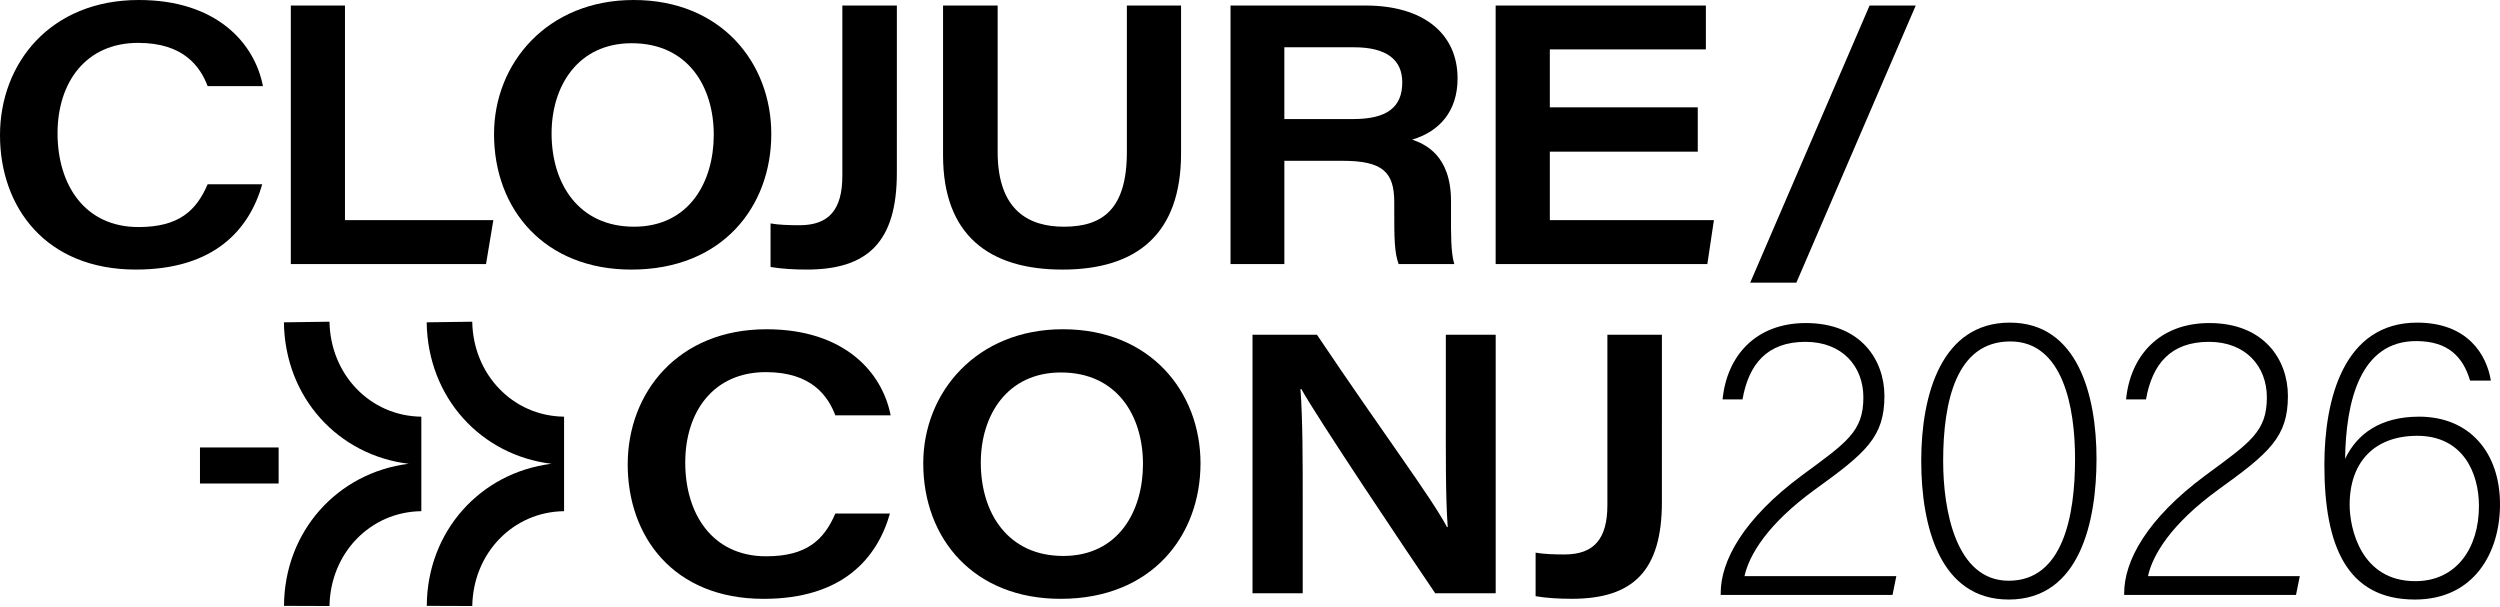
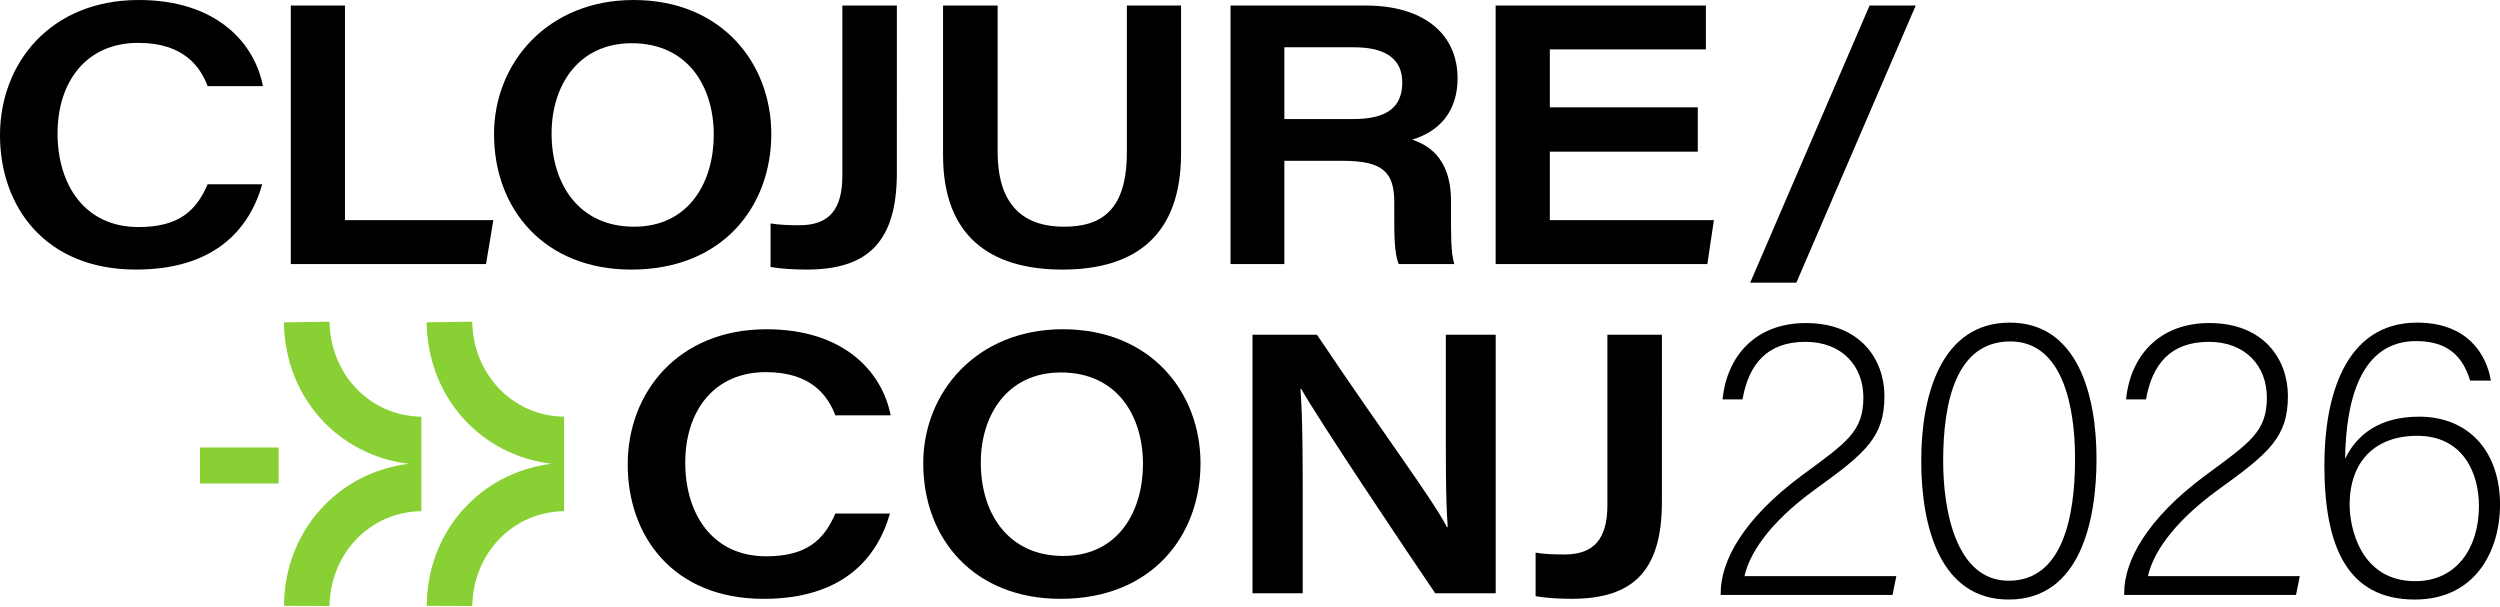
<svg viewBox="0 0 159.745 38.723">
  <path style="fill: light-dark(#1c2e52, #e3e1de);" d="m 13.268,11.774 c -0.722,1.681 -1.825,2.734 -4.421,2.734 -3.44,0 -5.17,-2.712 -5.17,-5.986 0,-3.28 1.825,-5.782 5.148,-5.782 2.943,0 3.974,1.543 4.443,2.762 h 3.533 C 16.266,2.74 13.83,-3.2807812e-6 8.869,-3.2807812e-6 3.208,-3.2807812e-6 6.3125e-8,4.051 6.3125e-8,8.638 6.3125e-8,13.224 2.905,17.225 8.682,17.225 c 5.033,0 7.254,-2.574 8.075,-5.452 z m 0,0" />
  <path style="fill: light-dark(#1c2e52, #e3e1de);" d="M 18.582,0.353 V 16.873 H 31.056 L 31.524,14.067 H 22.043 V 0.353 Z m 0,0" />
  <path style="fill: light-dark(#1c2e52, #e3e1de);" d="m 40.487,-3.2807812e-6 c -5.501,0 -8.919,4.024 -8.919,8.566 0,4.845 3.252,8.66 8.775,8.66 5.848,0 8.941,-4.051 8.941,-8.66 0,-4.542 -3.186,-8.566 -8.797,-8.566 z M 40.366,2.762 c 3.583,0 5.242,2.762 5.242,5.854 0,2.971 -1.543,5.87 -5.099,5.87 -3.489,0 -5.264,-2.69 -5.264,-5.964 0,-3.021 1.681,-5.76 5.121,-5.76 z m 0,0" />
  <path style="fill: light-dark(#1c2e52, #e3e1de);" d="M 57.308,0.353 H 53.824 V 11.234 c 0,2.15 -0.843,3.158 -2.74,3.158 -0.628,0 -1.356,-0.022 -1.847,-0.116 v 2.784 c 0.7,0.116 1.472,0.165 2.315,0.165 3.886,0 5.755,-1.758 5.755,-6.179 z m 0,0" />
  <path style="fill: light-dark(#1c2e52, #e3e1de);" d="M 60.259,0.353 V 9.922 c 0,5.126 2.971,7.304 7.629,7.304 4.774,0 7.579,-2.293 7.579,-7.419 V 0.353 H 72.005 V 9.712 c 0,3.671 -1.565,4.774 -4.024,4.774 -2.177,0 -4.233,-0.981 -4.233,-4.774 V 0.353 Z m 0,0" />
  <path style="fill: light-dark(#1c2e52, #e3e1de);" d="m 85.788,10.275 c 2.574,0 3.302,0.728 3.302,2.646 v 0.535 c 0,1.637 0,2.69 0.281,3.418 h 3.555 c -0.232,-0.75 -0.209,-2.062 -0.209,-3.23 v -0.794 c 0,-2.949 -1.687,-3.649 -2.48,-3.93 1.753,-0.518 2.899,-1.825 2.899,-3.908 0,-2.877 -2.199,-4.658 -5.87,-4.658 H 78.628 V 16.873 h 3.44 V 10.275 Z M 82.067,3.021 h 4.448 c 2.084,0 3.087,0.794 3.087,2.243 0,1.593 -0.981,2.343 -3.136,2.343 h -4.399 z m 0,0" />
  <path style="fill: light-dark(#1c2e52, #e3e1de);" d="M 108.484,9.69 V 6.857 H 99.031 V 3.158 h 9.971 V 0.353 H 95.569 V 16.873 h 13.527 l 0.419,-2.806 H 99.031 V 9.69 Z m 0,0" />
  <path style="fill: light-dark(#1c2e52, #e3e1de);" d="m 114.783,18.063 7.629,-17.711 h -2.949 L 111.834,18.063 Z m 0,0" />
  <path style="fill: light-dark(#1c2e52, #e3e1de);" d="m 53.377,32.812 c -0.722,1.681 -1.825,2.734 -4.421,2.734 -3.44,0 -5.17,-2.712 -5.17,-5.986 0,-3.28 1.825,-5.782 5.148,-5.782 2.943,0 3.974,1.543 4.443,2.762 h 3.533 c -0.535,-2.762 -2.971,-5.501 -7.932,-5.501 -5.661,0 -8.869,4.051 -8.869,8.638 0,4.586 2.905,8.588 8.682,8.588 5.033,0 7.254,-2.574 8.075,-5.452 z m 0,0" />
  <path style="fill: light-dark(#1c2e52, #e3e1de);" d="m 67.913,21.038 c -5.501,0 -8.919,4.024 -8.919,8.566 0,4.845 3.252,8.66 8.775,8.66 5.848,0 8.941,-4.051 8.941,-8.66 0,-4.542 -3.186,-8.566 -8.797,-8.566 z m -0.121,2.762 c 3.583,0 5.242,2.762 5.242,5.854 0,2.971 -1.543,5.87 -5.099,5.87 -3.489,0 -5.264,-2.69 -5.264,-5.964 0,-3.021 1.681,-5.76 5.121,-5.76 z m 0,0" />
  <path style="fill: light-dark(#1c2e52, #e3e1de);" d="m 83.241,37.91 v -5.711 c 0,-2.921 0,-5.286 -0.143,-7.348 h 0.05 c 1.053,1.896 6.714,10.346 8.56,13.058 h 3.864 V 21.39 h -3.186 v 4.774 c 0,2.712 -0.022,5.639 0.121,7.513 h -0.05 C 91.476,31.803 88.505,27.873 84.151,21.39 h -4.118 v 16.52 z m 0,0" />
  <path style="fill: light-dark(#1c2e52, #e3e1de);" d="m 106.193,21.39 h -3.484 v 10.881 c 0,2.15 -0.843,3.158 -2.74,3.158 -0.628,0 -1.356,-0.022 -1.847,-0.116 v 2.784 c 0.7,0.116 1.472,0.165 2.315,0.165 3.886,0 5.755,-1.758 5.755,-6.179 z m 0,0" />
-   <path style="fill: light-dark(#1c2e52, #e3e1de);" d="m 18.144,20.596 2.91,-0.04 c 0.057,3.364 2.585,6.028 5.868,6.069 v 6.039 c -3.266,0.037 -5.811,2.682 -5.868,6.059 l -2.906,-0.01 c 0.019,-4.758 3.415,-8.511 7.965,-9.079 -4.472,-0.536 -7.91,-4.2 -7.972,-9.041" />
-   <path style="fill: light-dark(#1c2e52, #e3e1de);" d="m 27.265,20.596 2.91,-0.04 c 0.056,3.364 2.584,6.028 5.868,6.069 v 6.039 c -3.265,0.037 -5.81,2.682 -5.866,6.059 l -2.906,-0.01 c 0.019,-4.758 3.413,-8.511 7.965,-9.079 -4.472,-0.536 -7.91,-4.2 -7.972,-9.041" />
-   <path style="fill: light-dark(#1c2e52, #e3e1de);" d="m 12.778,30.895 h 5.026 v -2.303 h -5.026 z m 0,0" />
+   <path style="fill: #89d034;" d="m 18.144,20.596 2.91,-0.04 c 0.057,3.364 2.585,6.028 5.868,6.069 v 6.039 c -3.266,0.037 -5.811,2.682 -5.868,6.059 l -2.906,-0.01 c 0.019,-4.758 3.415,-8.511 7.965,-9.079 -4.472,-0.536 -7.91,-4.2 -7.972,-9.041" />
+   <path style="fill: #89d034;" d="m 27.265,20.596 2.91,-0.04 c 0.056,3.364 2.584,6.028 5.868,6.069 v 6.039 c -3.265,0.037 -5.81,2.682 -5.866,6.059 l -2.906,-0.01 c 0.019,-4.758 3.413,-8.511 7.965,-9.079 -4.472,-0.536 -7.91,-4.2 -7.972,-9.041" />
+   <path style="fill: #89d034;" d="m 12.778,30.895 h 5.026 v -2.303 h -5.026 z m 0,0" />
  <path style="fill: light-dark(#1c2e52, #e3e1de);" d="m 120.928,38.017 0.243,-1.202 h -9.701 c 0.292,-1.345 1.466,-3.335 4.509,-5.54 3.258,-2.348 4.432,-3.357 4.432,-5.975 0,-2.304 -1.516,-4.658 -5.022,-4.658 -3.208,0 -5.049,2.106 -5.319,4.878 h 1.273 c 0.397,-2.254 1.571,-3.677 4.024,-3.677 2.348,0 3.699,1.565 3.699,3.55 0,2.183 -1.053,2.866 -3.919,4.977 -3.776,2.795 -5.198,5.49 -5.198,7.524 v 0.121 z m 0,0" />
  <path style="fill: light-dark(#1c2e52, #e3e1de);" d="m 128.424,20.615 c -4.36,0 -5.661,4.586 -5.661,8.825 0,4.217 1.202,8.869 5.589,8.869 4.586,0 5.611,-5.071 5.611,-8.99 0,-4.068 -1.202,-8.704 -5.54,-8.704 z m 0.028,1.202 c 3.379,0 4.14,4.217 4.14,7.502 0,3.677 -0.783,7.789 -4.239,7.789 -3.379,0 -4.189,-4.509 -4.189,-7.645 0,-3.798 0.832,-7.645 4.288,-7.645 z m 0,0" />
  <path style="fill: light-dark(#1c2e52, #e3e1de);" d="m 146.71,38.017 0.243,-1.202 h -9.701 c 0.292,-1.345 1.466,-3.335 4.509,-5.54 3.258,-2.348 4.432,-3.357 4.432,-5.975 0,-2.304 -1.516,-4.658 -5.022,-4.658 -3.208,0 -5.049,2.106 -5.319,4.878 h 1.273 c 0.397,-2.254 1.571,-3.677 4.024,-3.677 2.348,0 3.699,1.565 3.699,3.55 0,2.183 -1.053,2.866 -3.919,4.977 -3.776,2.795 -5.198,5.49 -5.198,7.524 v 0.121 z m 0,0" />
  <path style="fill: light-dark(#1c2e52, #e3e1de);" d="m 159.161,24.319 c -0.27,-1.67 -1.499,-3.704 -4.707,-3.704 -4.68,0 -5.931,4.856 -5.931,9.095 0,5.143 1.422,8.599 5.782,8.599 3.825,0 5.441,-3.059 5.441,-6.074 0,-3.335 -1.957,-5.611 -5.17,-5.611 -2.475,0 -3.969,1.102 -4.729,2.695 0.05,-3.605 0.932,-7.574 4.608,-7.524 1.962,0.022 2.916,0.981 3.379,2.525 z m -4.829,12.816 c -3.484,0 -4.195,-3.384 -4.195,-4.878 0,-2.767 1.621,-4.41 4.316,-4.41 2.916,0 3.947,2.354 3.947,4.487 0,2.668 -1.422,4.801 -4.068,4.801 z m 0,0" />
</svg>
